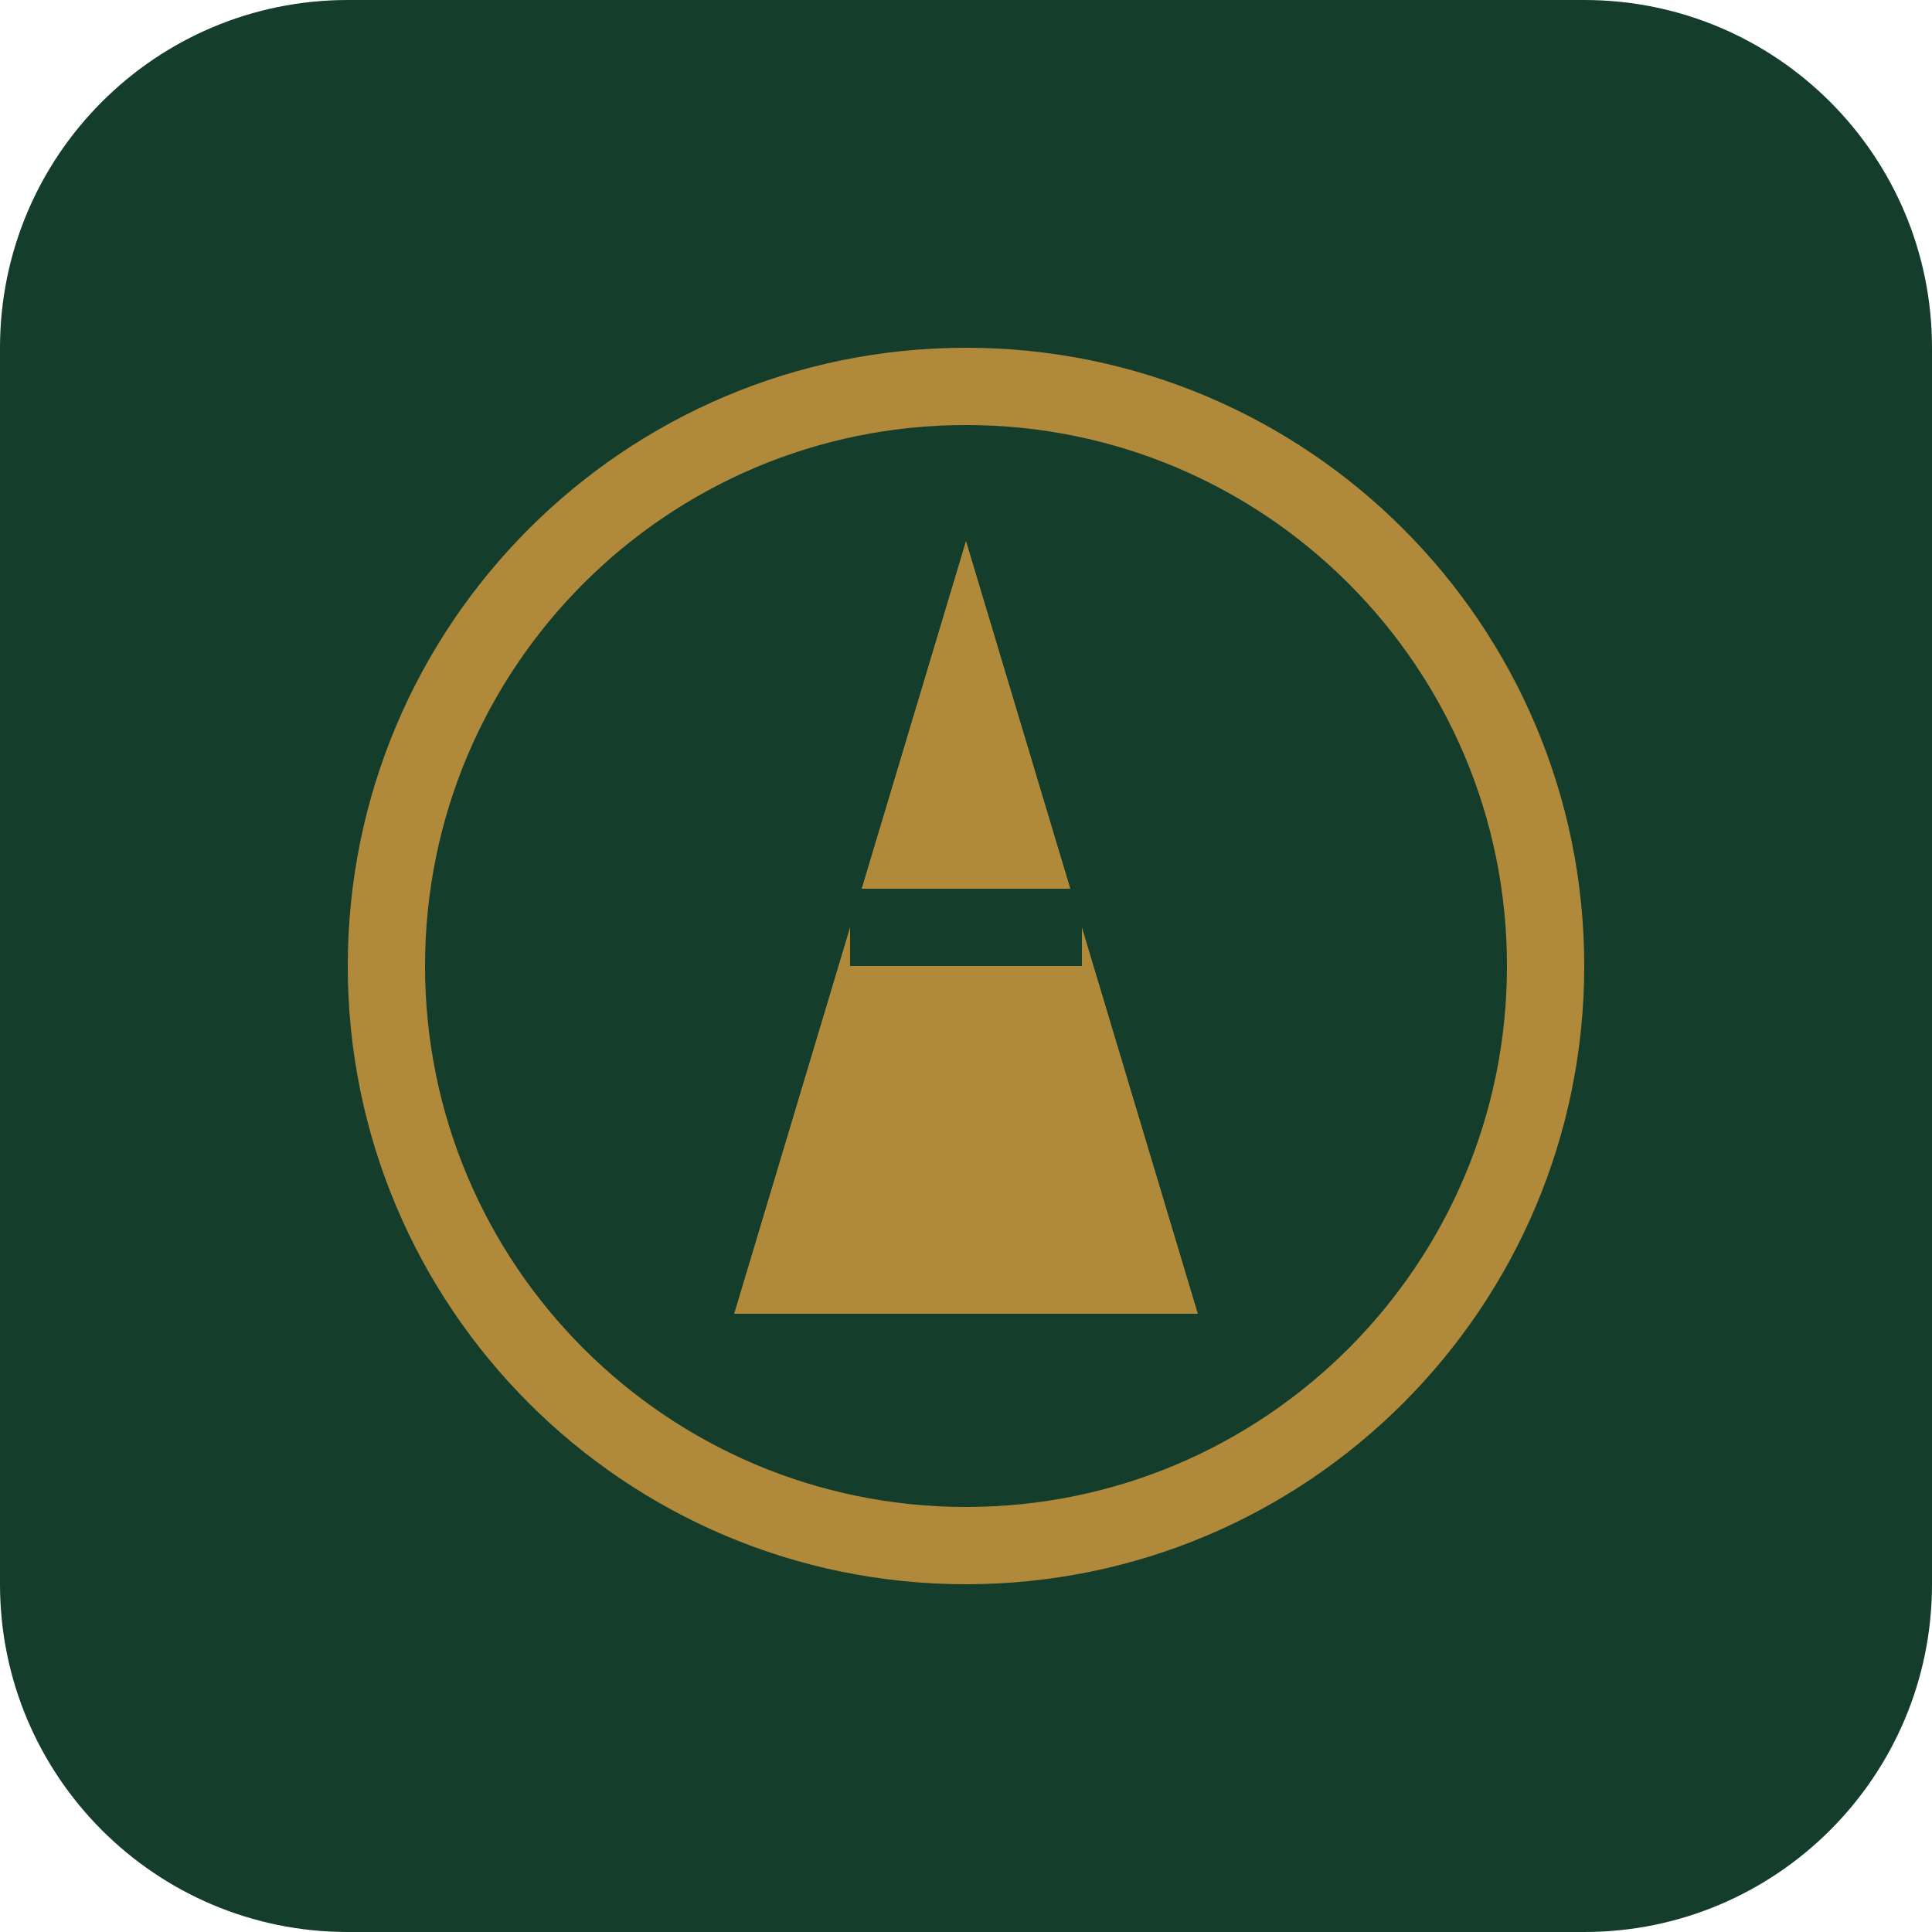
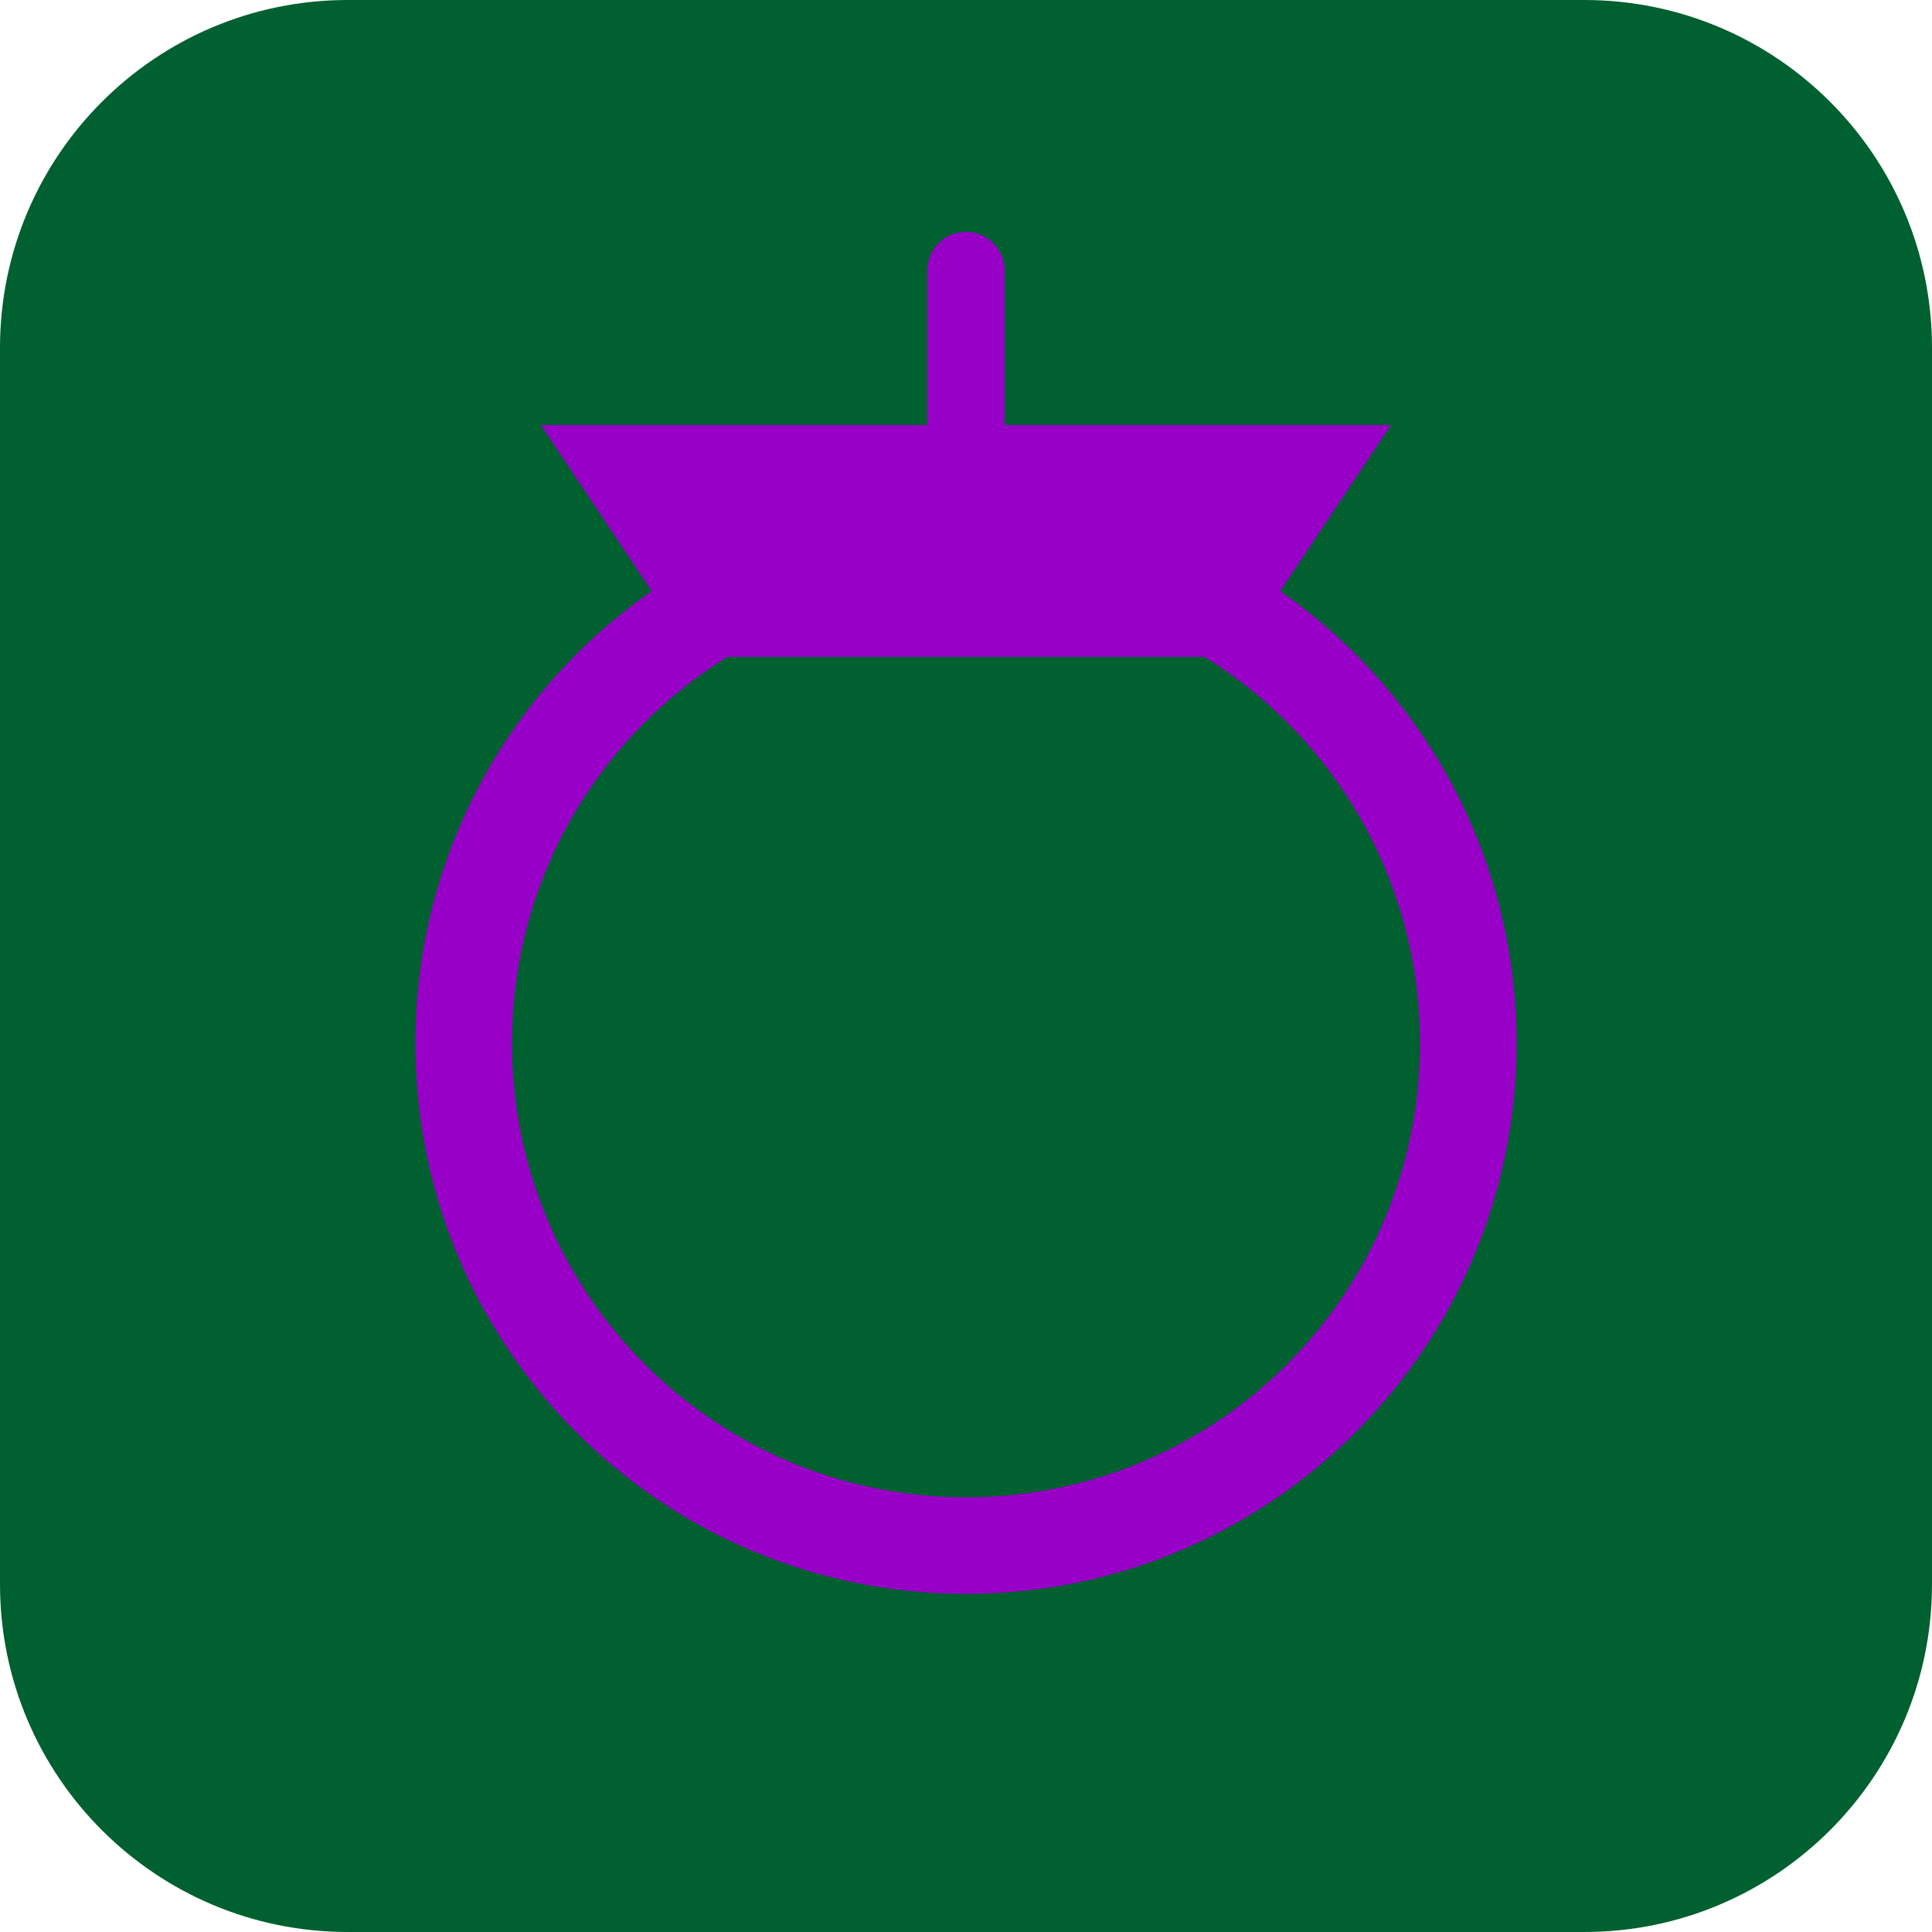
<svg xmlns="http://www.w3.org/2000/svg" viewBox="0 0 100 100">
-   <rect width="100" height="100" rx="18" fill="#143D2C" />
-   <circle cx="50" cy="50" r="30" fill="none" stroke="#B0893A" stroke-width="4" />
-   <path d="M50 28 L62 68 H38 Z" fill="#B0893A" />
-   <rect x="44" y="46" width="12" height="4" fill="#143D2C" />
+   <rect width="100" height="100" rx="18" fill="#006030" />
+   <circle cx="50" cy="54" r="26" fill="none" stroke="#9800C8" stroke-width="5" />
+   <path d="M28 22h44l-8 12H36z" fill="#9800C8" />
+   <path d="M50 22v-8" stroke="#9800C8" stroke-width="4" stroke-linecap="round" />
</svg>
